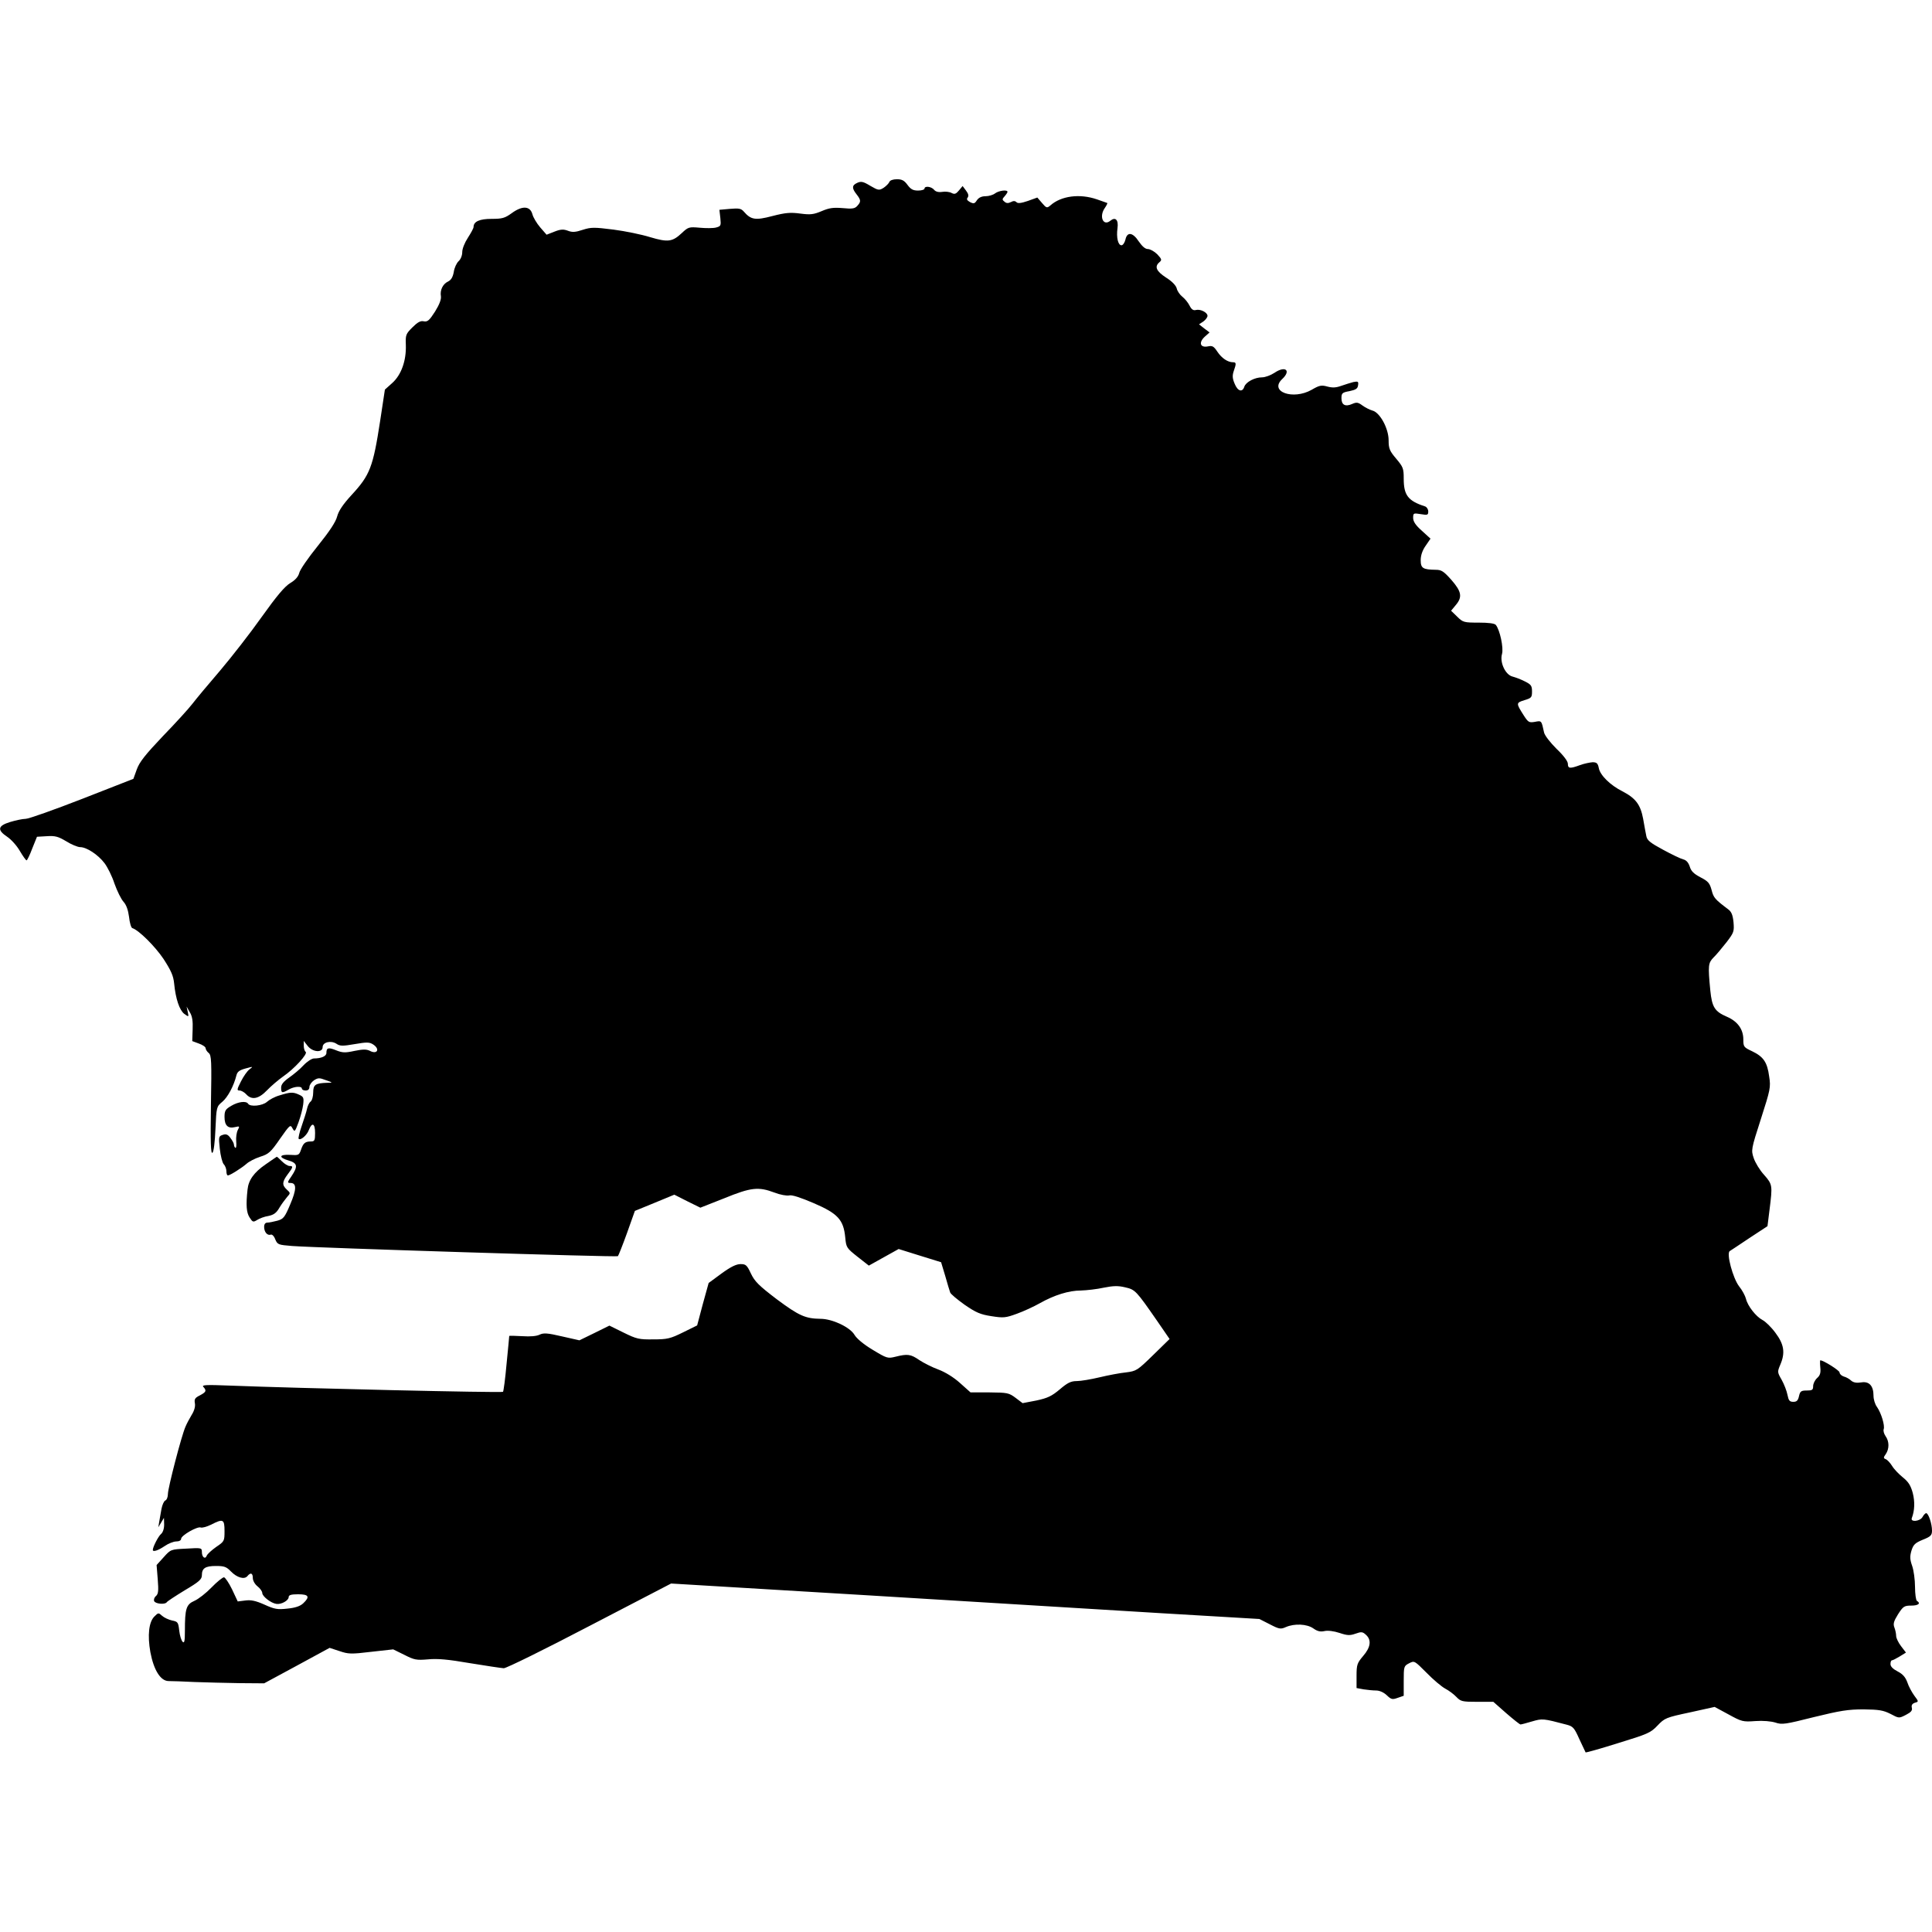
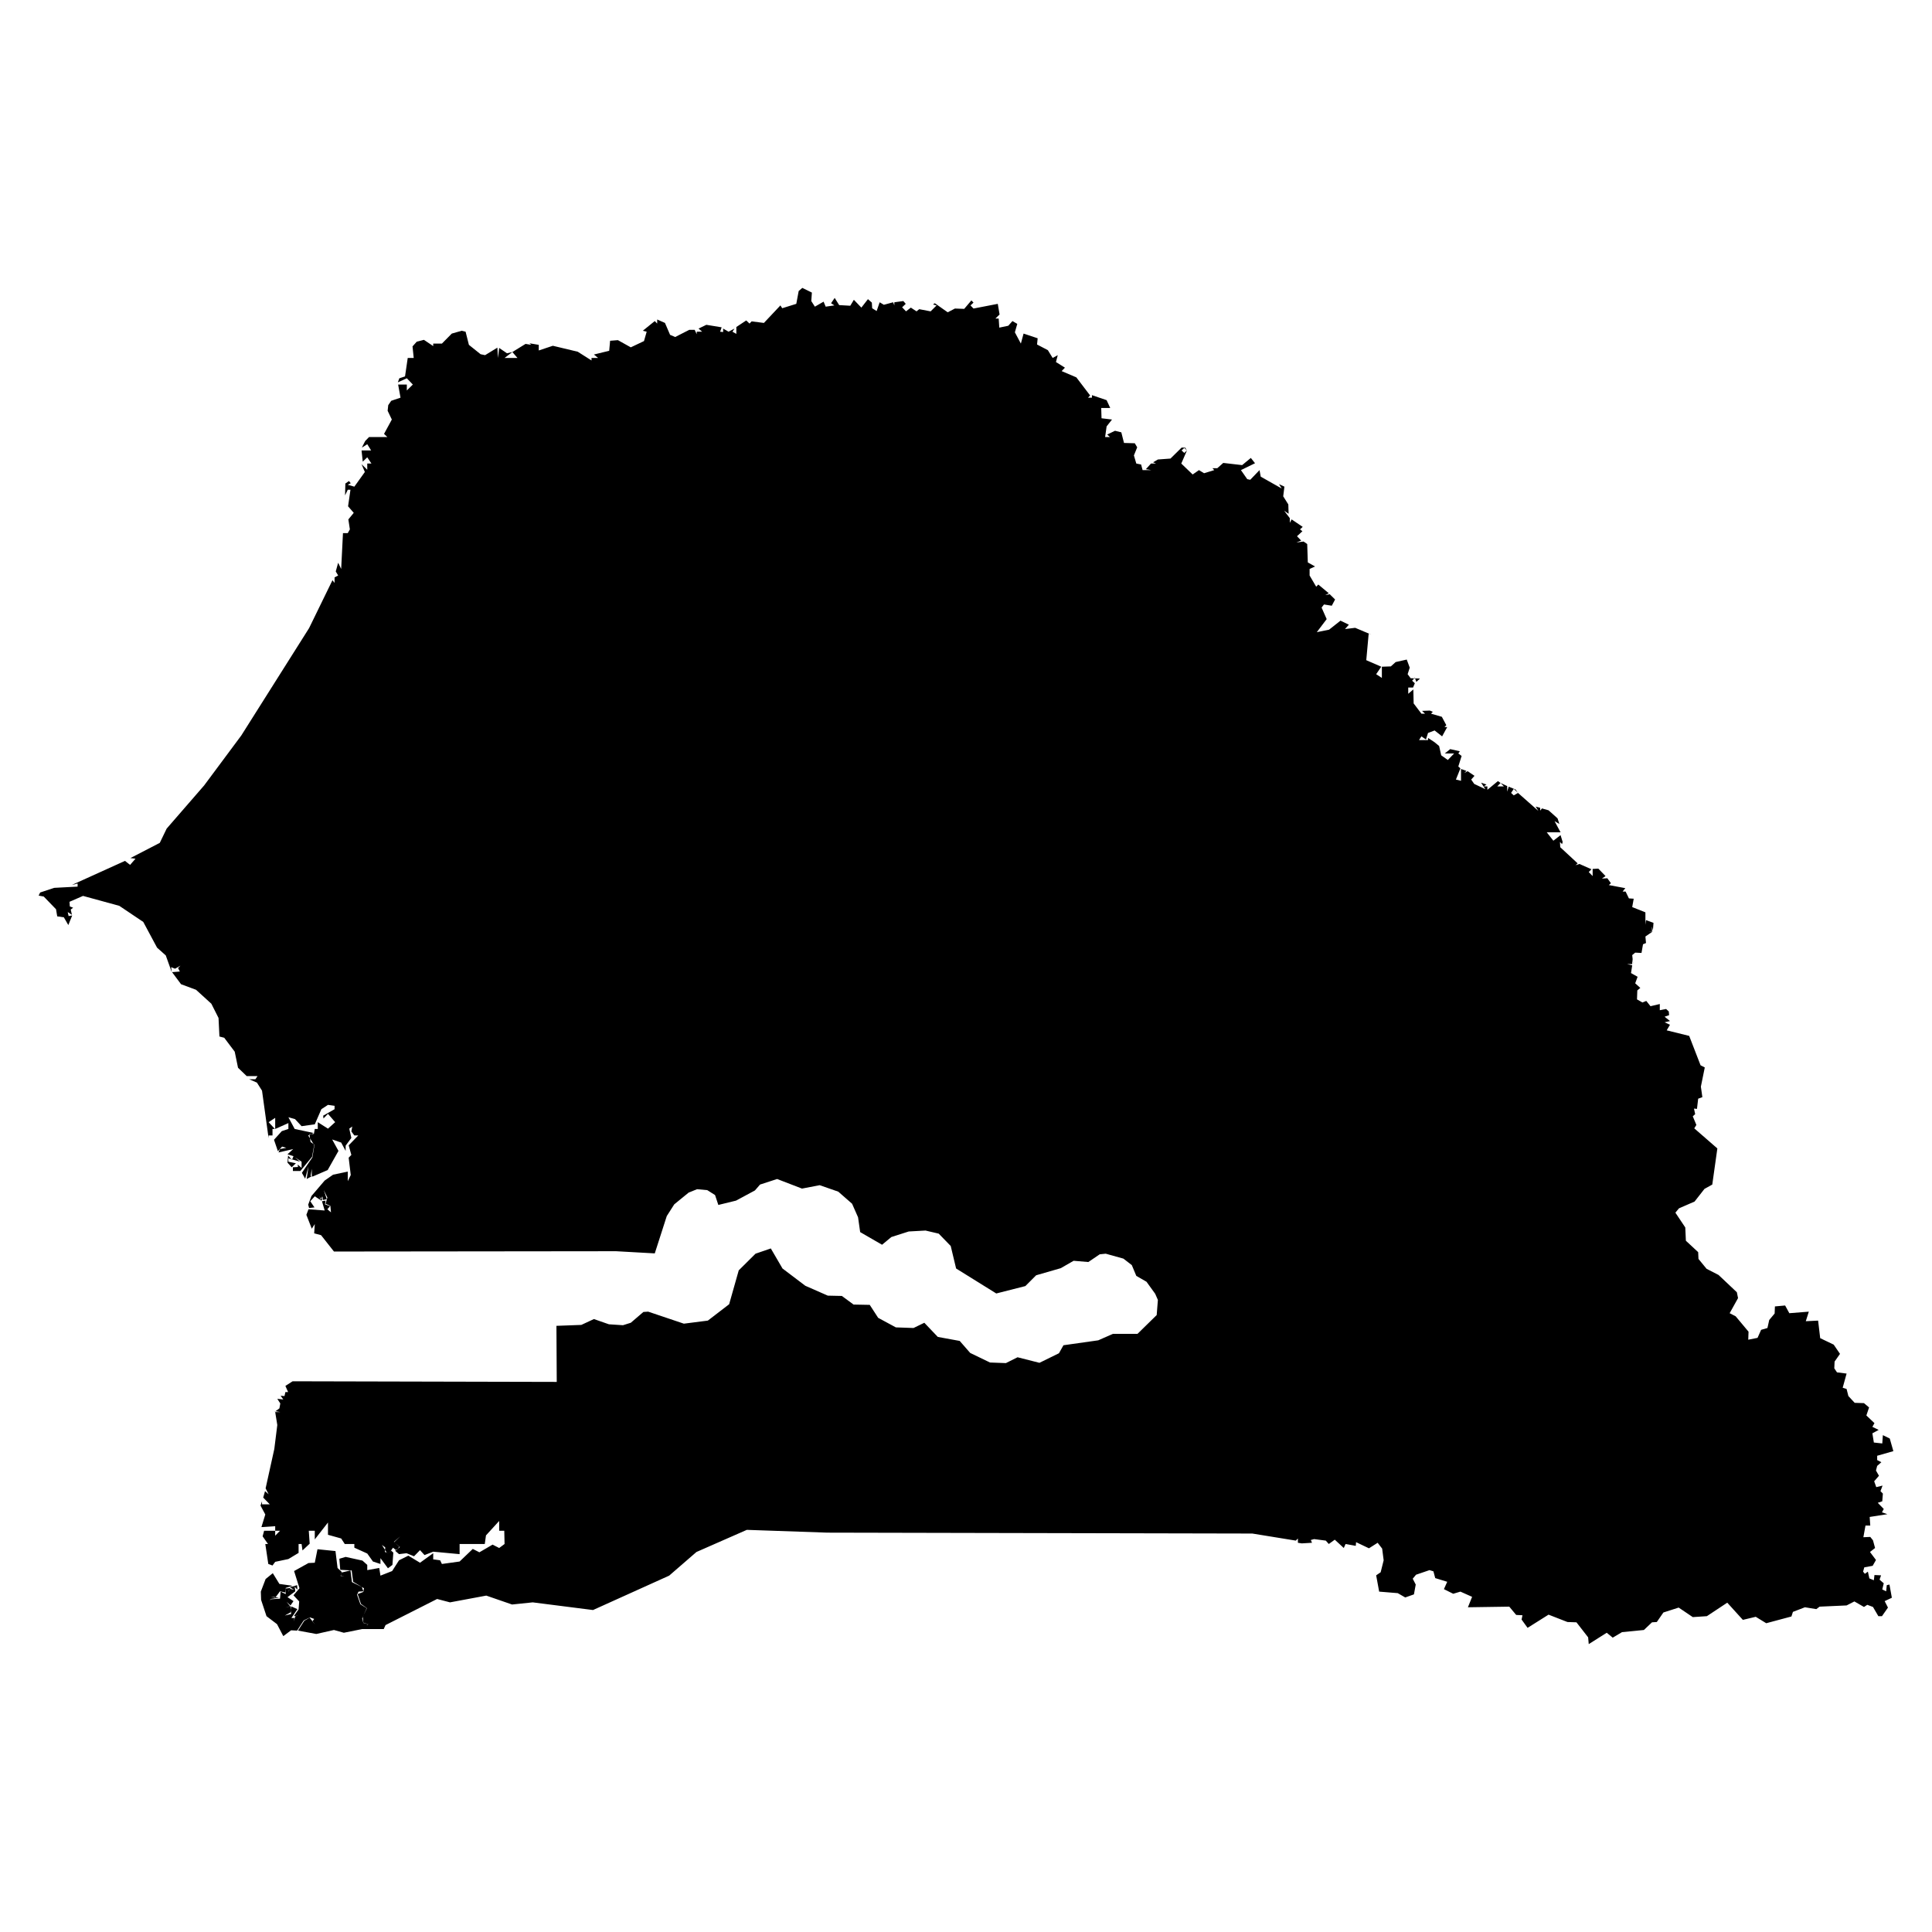
- <svg xmlns="http://www.w3.org/2000/svg" version="1.0" width="1024pt" height="1024pt" viewBox="0 0 1024 1024" preserveAspectRatio="xMidYMid meet">
-   <g transform="translate(0,1024) scale(0.1,-0.1)" fill="#000000" stroke="none">
-     <path d="M4714 9276 c-3 -8 -17 -22 -30 -31 -24 -15 -28 -15 -71 10 -38 23 -49 25 -69 16 -29 -13 -30 -28 -4 -61 24 -31 24 -39 4 -61 -13 -15 -27 -17 -78 -12 -50 4 -71 1 -111 -16 -43 -18 -59 -20 -113 -13 -52 7 -78 5 -148 -13 -91 -24 -114 -20 -152 24 -14 16 -26 18 -73 14 l-56 -5 5 -44 c4 -40 3 -43 -23 -50 -15 -4 -54 -4 -86 -1 -57 5 -61 4 -95 -28 -50 -47 -74 -50 -168 -22 -45 14 -132 32 -194 40 -103 13 -119 13 -163 -1 -39 -13 -56 -14 -79 -5 -24 9 -39 8 -72 -5 l-41 -16 -34 39 c-18 21 -37 53 -41 69 -12 45 -54 47 -110 6 -36 -26 -50 -30 -106 -30 -64 0 -96 -14 -96 -43 0 -7 -14 -32 -30 -57 -17 -26 -30 -58 -30 -76 0 -18 -8 -38 -19 -48 -11 -10 -23 -36 -26 -58 -5 -27 -14 -42 -30 -50 -28 -13 -44 -46 -38 -79 2 -16 -8 -43 -31 -80 -30 -47 -40 -56 -60 -52 -17 4 -33 -5 -60 -32 -35 -35 -37 -40 -35 -93 3 -83 -24 -159 -72 -202 l-39 -35 -25 -165 c-38 -247 -54 -288 -152 -394 -44 -48 -68 -83 -76 -113 -7 -29 -41 -80 -103 -157 -51 -63 -95 -127 -98 -143 -5 -19 -20 -37 -47 -53 -30 -18 -72 -68 -152 -180 -60 -85 -160 -213 -221 -285 -61 -71 -127 -150 -146 -175 -19 -25 -89 -102 -156 -171 -94 -99 -125 -138 -139 -177 l-18 -50 -271 -106 c-149 -58 -284 -106 -300 -106 -16 0 -53 -8 -83 -17 -65 -20 -69 -42 -15 -78 21 -14 51 -47 67 -75 16 -27 32 -50 36 -50 3 0 17 28 30 63 l25 62 52 3 c45 3 61 -2 103 -27 27 -17 61 -31 74 -31 34 0 95 -40 129 -85 16 -21 40 -69 53 -109 14 -39 35 -82 48 -96 15 -17 24 -43 29 -80 3 -30 11 -57 17 -59 35 -11 121 -97 166 -164 40 -62 52 -89 56 -130 8 -81 28 -141 54 -161 24 -17 24 -17 18 11 l-6 28 17 -30 c13 -21 17 -47 15 -92 l-2 -61 35 -13 c20 -7 36 -18 36 -25 0 -6 7 -18 16 -25 15 -12 16 -43 12 -276 -3 -198 -1 -260 8 -253 7 6 13 57 16 127 5 116 6 118 36 143 29 24 61 84 75 140 5 20 16 28 49 37 41 11 41 11 20 -5 -12 -9 -32 -38 -45 -64 -22 -43 -22 -48 -7 -48 9 0 25 -9 35 -20 29 -32 66 -25 110 21 22 23 60 55 85 73 59 40 134 122 120 131 -5 3 -10 18 -10 32 l0 26 21 -27 c26 -33 79 -37 79 -6 0 26 43 37 73 18 19 -13 33 -13 97 -2 64 11 78 11 98 -2 38 -25 21 -55 -19 -33 -17 8 -36 8 -80 -1 -50 -11 -64 -10 -97 3 -42 17 -52 14 -52 -14 0 -17 -27 -29 -66 -29 -11 0 -36 -16 -55 -36 -18 -20 -53 -49 -76 -65 -31 -22 -43 -37 -43 -54 0 -29 5 -30 40 -10 29 17 70 20 70 5 0 -5 9 -10 20 -10 13 0 20 7 20 19 0 10 11 26 24 35 22 14 29 14 63 1 38 -13 38 -14 8 -14 -63 -2 -75 -10 -75 -51 0 -21 -6 -43 -14 -49 -8 -6 -16 -24 -19 -39 -3 -15 -16 -55 -28 -90 -12 -34 -19 -65 -16 -68 10 -10 44 19 54 47 17 43 33 35 33 -16 0 -40 -3 -45 -22 -45 -31 0 -41 -9 -53 -45 -10 -28 -13 -29 -58 -26 -58 3 -62 -14 -7 -30 47 -14 50 -31 15 -83 -23 -33 -23 -36 -5 -36 33 0 32 -35 -2 -114 -29 -69 -36 -77 -68 -86 -19 -5 -43 -10 -52 -10 -12 0 -18 -8 -18 -23 0 -27 17 -47 35 -41 7 3 18 -8 24 -25 12 -28 16 -29 89 -35 130 -10 1722 -60 1727 -54 3 3 25 58 48 122 l42 118 105 43 104 43 69 -35 69 -34 127 50 c142 58 181 62 266 30 31 -12 66 -18 78 -15 14 4 60 -11 130 -41 128 -55 158 -88 167 -182 5 -53 7 -56 65 -102 l60 -47 79 44 79 44 112 -35 113 -35 22 -73 c11 -39 23 -79 26 -87 2 -8 37 -37 76 -65 61 -42 84 -52 143 -61 64 -10 75 -9 135 13 36 13 90 38 120 55 78 44 155 68 219 68 31 1 85 7 121 15 50 10 76 11 113 2 54 -12 59 -18 170 -178 l66 -96 -87 -85 c-84 -82 -89 -85 -144 -92 -31 -3 -94 -15 -140 -26 -46 -11 -100 -20 -121 -20 -31 0 -49 -9 -90 -44 -43 -36 -64 -46 -124 -59 l-73 -14 -37 28 c-36 27 -44 28 -139 29 l-100 0 -56 50 c-33 30 -79 58 -114 71 -33 12 -78 35 -101 50 -46 32 -63 34 -127 18 -41 -10 -45 -9 -121 37 -47 28 -85 60 -96 79 -24 41 -118 85 -180 85 -80 1 -114 16 -231 103 -96 73 -118 95 -138 137 -21 45 -27 50 -55 50 -23 0 -53 -15 -101 -50 l-68 -50 -31 -112 -30 -113 -75 -37 c-67 -33 -83 -37 -157 -37 -76 -1 -89 2 -158 36 l-75 37 -79 -39 -80 -39 -93 21 c-77 18 -97 19 -118 9 -16 -8 -49 -11 -92 -8 -38 2 -68 3 -69 1 0 -2 -6 -68 -14 -147 -7 -79 -16 -146 -19 -149 -5 -6 -1093 19 -1446 33 -128 5 -153 4 -142 -7 18 -20 15 -27 -19 -45 -26 -13 -30 -20 -26 -42 3 -16 -3 -39 -17 -61 -12 -20 -27 -48 -33 -63 -21 -47 -93 -325 -93 -356 0 -16 -6 -32 -14 -35 -7 -3 -16 -23 -20 -44 -4 -21 -9 -51 -12 -68 l-5 -30 15 25 15 25 1 -36 c0 -22 -7 -42 -17 -50 -14 -12 -43 -68 -43 -84 0 -12 28 -3 62 20 20 14 48 25 62 25 16 0 26 6 26 14 0 18 86 67 104 60 8 -3 32 4 55 15 64 33 71 29 71 -34 0 -53 -1 -55 -44 -84 -24 -17 -46 -37 -50 -46 -8 -22 -26 -9 -26 19 0 22 -2 23 -82 18 -83 -4 -83 -4 -120 -45 l-38 -42 6 -75 c5 -62 3 -78 -9 -89 -9 -7 -13 -19 -10 -27 6 -15 58 -20 67 -6 3 5 46 33 95 63 76 45 91 58 91 80 0 37 18 49 75 49 43 0 55 -4 79 -29 32 -33 71 -44 87 -25 17 21 29 17 29 -10 0 -14 11 -33 25 -44 14 -11 25 -27 25 -35 0 -18 46 -54 75 -58 26 -4 65 18 65 36 0 11 13 15 50 15 57 0 64 -13 27 -48 -16 -15 -42 -24 -84 -28 -52 -6 -68 -3 -121 21 -47 21 -72 26 -102 22 l-40 -5 -30 64 c-17 35 -37 64 -43 64 -7 0 -37 -24 -66 -54 -29 -30 -70 -62 -91 -71 -43 -19 -50 -41 -50 -159 0 -55 -3 -67 -12 -58 -7 7 -15 33 -18 59 -5 44 -7 48 -38 54 -18 4 -42 15 -53 25 -19 17 -20 17 -41 -4 -29 -29 -37 -99 -21 -189 18 -95 54 -153 97 -153 17 0 78 -2 136 -5 58 -2 165 -5 238 -6 l132 -1 174 94 173 94 52 -17 c47 -16 61 -17 168 -4 l117 13 59 -29 c53 -27 64 -29 125 -24 50 5 106 0 222 -20 85 -14 166 -26 180 -27 14 0 219 101 456 225 l431 224 1034 -62 c569 -35 1270 -77 1559 -95 l525 -31 55 -28 c50 -26 58 -27 85 -15 46 20 112 17 146 -7 21 -15 37 -19 59 -14 18 4 50 0 80 -10 42 -14 55 -14 84 -4 31 11 38 11 56 -6 30 -27 25 -66 -15 -112 -32 -38 -35 -46 -35 -106 l0 -64 38 -7 c20 -3 50 -6 66 -6 18 0 40 -10 56 -25 24 -23 30 -24 58 -14 l32 11 0 79 c0 76 1 79 28 93 29 15 29 14 93 -50 35 -36 80 -74 99 -84 19 -10 46 -30 59 -44 23 -24 31 -26 110 -26 l86 0 68 -60 c38 -33 72 -60 76 -60 4 0 31 7 61 16 55 16 58 16 183 -17 35 -9 41 -17 68 -77 17 -37 32 -68 33 -70 2 -2 80 20 172 49 156 48 172 54 209 93 38 40 45 43 172 70 l131 29 74 -40 c69 -38 76 -40 142 -35 41 3 83 -1 106 -8 35 -12 53 -9 204 29 139 34 181 41 263 41 83 -1 105 -5 143 -24 45 -24 45 -24 82 -5 27 14 35 23 31 38 -3 13 2 21 16 26 21 6 21 6 -3 38 -13 18 -30 49 -37 71 -10 27 -24 43 -51 57 -25 13 -38 26 -38 39 0 11 3 20 8 20 4 0 22 9 40 20 l34 21 -26 34 c-14 18 -26 43 -26 54 0 11 -4 31 -9 44 -8 20 -4 34 19 71 27 42 33 46 70 46 38 0 52 12 30 25 -5 3 -10 37 -10 74 0 38 -7 88 -15 111 -12 34 -13 50 -4 81 10 32 19 41 60 58 43 17 49 24 49 49 0 36 -19 92 -31 92 -4 0 -13 -9 -19 -20 -13 -24 -66 -29 -57 -6 15 39 17 86 5 133 -11 40 -23 59 -53 83 -21 17 -47 44 -57 61 -10 16 -25 32 -33 35 -13 5 -13 9 0 27 19 28 19 67 -1 95 -9 13 -13 29 -10 37 7 19 -13 85 -35 117 -11 14 -19 41 -19 60 0 53 -23 78 -65 71 -24 -4 -41 -1 -53 9 -9 9 -27 19 -39 22 -13 4 -23 14 -23 22 0 10 -85 64 -102 64 -2 0 -2 -17 0 -38 3 -28 -1 -42 -17 -56 -12 -11 -21 -30 -21 -43 0 -20 -5 -23 -34 -23 -30 0 -35 -4 -41 -30 -5 -23 -12 -30 -30 -30 -20 0 -25 7 -31 37 -4 21 -18 57 -31 80 -23 40 -23 42 -7 80 27 63 20 108 -26 169 -22 30 -53 60 -69 68 -34 18 -78 74 -87 112 -4 16 -20 46 -37 67 -32 42 -68 174 -49 186 5 3 52 34 104 69 l96 63 11 88 c16 128 16 133 -29 184 -23 25 -47 65 -55 89 -14 42 -14 46 38 207 50 156 53 168 44 225 -10 76 -30 105 -90 134 -45 21 -47 24 -47 63 0 54 -31 96 -87 120 -65 28 -79 51 -88 139 -13 134 -11 146 17 175 15 14 45 51 69 81 39 51 41 57 37 106 -4 39 -11 56 -29 69 -69 52 -77 61 -87 101 -10 37 -18 47 -59 68 -36 19 -50 33 -57 57 -7 21 -18 34 -34 38 -13 3 -61 26 -107 51 -67 36 -85 50 -89 72 -3 15 -11 56 -17 92 -14 75 -39 109 -110 146 -64 32 -118 85 -125 123 -5 25 -11 31 -33 31 -14 -1 -44 -7 -66 -15 -54 -20 -65 -19 -65 7 0 13 -23 44 -60 79 -33 33 -62 70 -66 86 -14 65 -13 64 -49 57 -31 -5 -35 -3 -60 36 -40 63 -40 65 5 79 37 11 40 15 40 46 0 30 -5 37 -37 53 -21 11 -51 22 -66 26 -38 9 -69 75 -56 120 9 32 -11 127 -33 154 -7 8 -39 12 -91 12 -77 0 -83 1 -114 32 l-32 31 24 29 c37 43 32 72 -22 134 -41 46 -53 54 -83 54 -68 1 -80 8 -80 51 0 25 9 52 26 76 l26 38 -46 42 c-33 29 -46 49 -46 68 0 26 2 26 40 20 36 -6 40 -5 40 14 0 12 -8 24 -17 27 -90 29 -113 59 -113 147 0 54 -3 62 -40 106 -35 41 -40 54 -40 97 0 63 -46 148 -86 158 -14 4 -38 16 -53 27 -23 17 -31 18 -54 8 -36 -16 -57 -6 -57 30 0 27 4 31 43 38 33 7 43 13 45 31 3 20 0 22 -25 17 -15 -4 -44 -13 -64 -20 -28 -10 -46 -11 -73 -4 -32 9 -43 7 -84 -17 -99 -56 -227 -10 -156 57 49 46 16 72 -41 33 -20 -13 -49 -24 -66 -24 -39 0 -86 -25 -94 -50 -10 -31 -35 -24 -51 16 -12 28 -13 43 -5 67 14 40 14 47 -4 47 -28 0 -60 22 -82 55 -20 30 -27 34 -51 29 -41 -8 -50 20 -17 51 l26 23 -28 21 -28 22 23 15 c12 9 22 22 22 30 0 18 -38 37 -61 31 -14 -4 -24 3 -34 23 -8 16 -25 37 -38 47 -13 10 -27 30 -30 44 -4 16 -25 38 -57 58 -52 34 -62 58 -35 81 14 12 13 16 -11 42 -15 15 -38 28 -50 28 -14 0 -30 14 -48 40 -32 49 -62 53 -71 10 -4 -16 -13 -30 -21 -30 -18 0 -28 41 -21 91 6 44 -11 61 -38 39 -38 -31 -61 23 -29 68 9 13 14 24 13 26 -2 1 -26 9 -54 19 -92 32 -191 19 -248 -32 -18 -15 -21 -14 -44 13 l-25 29 -50 -18 c-35 -12 -53 -14 -60 -7 -8 8 -17 8 -30 1 -14 -7 -24 -7 -34 2 -13 10 -13 14 1 29 8 9 15 20 15 23 0 13 -46 7 -66 -8 -10 -8 -33 -15 -50 -15 -21 0 -36 -7 -46 -21 -12 -19 -17 -20 -37 -10 -16 9 -19 16 -12 24 6 9 4 20 -9 37 l-18 24 -19 -23 c-16 -19 -23 -22 -39 -14 -10 6 -33 9 -50 6 -20 -3 -35 1 -43 11 -15 18 -51 22 -51 6 0 -5 -15 -10 -34 -10 -27 0 -39 7 -56 30 -17 23 -29 30 -56 30 -21 0 -37 -6 -40 -14z" />
-     <path d="M1481 4434 c-25 -7 -54 -23 -66 -34 -23 -21 -89 -28 -100 -10 -10 16 -52 11 -89 -11 -31 -18 -36 -26 -36 -59 0 -45 18 -63 55 -54 26 6 26 5 15 -16 -6 -12 -10 -39 -8 -60 2 -21 0 -36 -4 -34 -5 3 -8 11 -8 17 0 7 -9 23 -19 36 -13 18 -23 22 -40 16 -22 -7 -23 -10 -16 -74 4 -36 13 -73 21 -82 8 -8 14 -25 14 -37 0 -12 3 -22 8 -22 11 0 74 40 99 62 12 11 44 28 72 37 45 14 56 24 105 95 52 74 55 77 66 56 12 -21 13 -20 32 31 11 30 22 72 25 95 4 36 2 41 -22 52 -32 15 -47 14 -104 -4z" />
-     <path d="M1407 4068 c-61 -42 -90 -83 -95 -133 -9 -82 -6 -122 11 -148 16 -25 19 -26 40 -13 12 8 39 18 59 21 29 6 43 16 59 44 12 20 31 45 41 57 18 20 18 21 -2 39 -26 24 -25 41 5 81 29 38 30 44 10 44 -9 0 -27 11 -41 25 -14 14 -26 25 -27 24 -1 0 -28 -19 -60 -41z" />
-   </g>
+ <svg xmlns="http://www.w3.org/2000/svg" width="1000" height="1000" viewBox="0 0 1000 1000" fill="currentColor" fill-rule="evenodd">
+   <path d="M141.98 730.88L144.62 728.97L145.08 726.42L143.53 724.03L146.63 724.35L145.24 722.44L147.26 722.6L147.72 720.53L149.12 720.53L147.72 717.34L151.45 714.95L288.17 715.27L288.01 686.25L300.89 685.77L307.41 682.74L315.17 685.45L322.46 685.93L326.5 684.66L333.02 679.07L335.5 678.91L353.97 685.13L366.38 683.54L377.4 675.08L382.37 657.53L391.06 648.91L398.97 646.19L405.02 656.57L416.82 665.51L428.46 670.62L435.75 670.78L441.8 675.24L450.18 675.4L454.53 682.1L463.69 687.05L472.84 687.37L478.43 684.66L485.41 691.99L496.74 694.06L502.17 700.28L512.42 705.23L520.64 705.54L526.69 702.52L538.02 705.39L548.11 700.44L550.44 696.3L568.44 693.75L576.04 690.4L588.77 690.4L598.7 680.67L599.32 672.85L597.92 669.66L593.42 663.43L588.15 660.4L585.82 654.82L581.47 651.46L572.32 648.91L569.21 649.23L563.32 653.22L555.71 652.58L549.04 656.41L536.31 660.08L530.73 665.67L515.67 669.5L494.88 656.57L492.09 644.92L485.88 638.53L479.05 636.93L470.36 637.41L461.36 640.29L456.55 644.28L445.22 637.73L444.13 630.07L441.03 623.04L433.89 616.8L424.27 613.45L415.11 615.21L402.23 610.25L393.39 613.13L390.75 616.17L380.97 621.44L371.81 623.68L370.11 618.56L366.07 616.01L360.8 615.53L356.45 617.28L349 623.36L345.12 629.43L338.91 648.75L318.89 647.63L172.86 647.79L166.19 639.33L162.62 638.37L162.93 633.58L161.38 635.97L158.58 628.79L159.67 625.91L168.05 626.55L166.65 621.76L168.52 621.44L168.21 623.36L170.84 624.31L169.45 625.91L171.31 627.51L171 624.15L168.52 623.04L169.45 619.84L167.58 616.01L169.14 620.64L167.27 621.12L166.81 619.2L166.19 620.8L165.41 619.2L165.88 620.96L167.27 620.16L166.34 621.44L162.93 619.2L160.6 621.76L162.77 624.95L159.98 625.27L159.52 623.52L161.22 619.04L168.05 611.05L172.4 608.02L180 606.42L180 611.37L181.55 608.18L180.47 599.22L181.86 597.78L180.47 592.83L185.43 587.71L183.41 587.71L181.86 585.63L182.33 583.07L180.78 584.19L181.86 588.99L178.91 592.99L178.91 595.71L176.59 591.39L171.93 589.79L175.19 595.71L169.6 605.62L161.84 608.97L160.76 608.65L161.38 604.98L161.38 608.81L158.74 610.25L159.67 603.7L157.96 610.09L156.26 607.06L161.69 599.06L162.77 592.51L160.76 591.07L160.14 587.07L162.46 586.91L162.93 584.35L164.48 584.35L164.48 580.83L169.76 584.19L173.48 580.83L169.76 576.52L167.43 578.92L167.27 577.48L173.17 574.12L173.17 572.36L169.76 571.88L166.34 574.12L162.93 581.95L156.1 582.91L152.69 579.24L149.27 578.28L152.53 584.35L162.31 586.43L159.52 587.71L162.62 592.67L161.53 598.74L155.48 606.1L151.6 606.1L151.6 604.18L154.24 604.02L154.08 602.74L156.1 604.5L156.1 601.3L152.69 599.06L155.32 601.3L149.27 599.54L149.27 601.3L153.15 602.1L150.98 604.18L148.81 601.78L149.12 598.1L151.13 600.34L151.91 598.42L148.81 597.47L151.76 594.75L144.15 596.51L144.93 594.75L148.19 594.11L146.01 593.47L143.84 595.87L141.82 589.95L145.86 585.47L149.27 584.35L149.27 581.31L142.44 584.35L142.44 578.6L139.03 580.83L142.29 584.35L141.05 584.35L141.05 587.71L139.03 587.71L139.03 589.15L135.62 564.52L132.98 560.36L128.94 558.6L132.2 558.6L133.29 556.99L127.7 556.99L123.2 552.67L121.49 544.35L116.06 537.14L113.58 536.5L113.11 526.89L109.39 519.52L101.47 512.31L93.71 509.43L89.06 503.18L93.09 502.86L92.16 501.09L93.4 499.81L90.61 501.41L88.59 500.61L88.9 503.18L85.8 494.52L81.3 490.51L74.16 477.2L61.75 468.86L42.97 463.72L35.98 466.77L36.14 469.18L37.85 469.82L36.61 470.78L37.23 473.51L35.05 472.07L35.52 474.15L37.38 473.83L35.36 478.81L33.04 474.79L29.62 474.31L29 470.62L22.64 464.05L20 463.56L20.78 461.96L28.07 459.55L40.17 458.91L40.17 457.3L37.07 458.11L64.69 445.59L67.33 447.67L70.13 444.46L67.49 444.14L82.7 436.27L86.27 428.88L105.66 406.55L124.91 380.66L159.98 325.12L172.09 300.3L173.17 301.75L173.17 298.85L175.03 297.88L173.79 295.78L175.03 291.27L176.59 294.49L177.52 275.94L180 275.94L181.09 274L180.31 268.84L183.1 265.45L180.16 262.06L181.4 253.5L180 253.5L178.6 256.41L178.76 250.27L180.62 248.98L181.55 250.11L180 250.92L183.41 251.89L188.85 244.3L187.14 240.26L190.09 243.16L190.09 239.93L192.26 239.93L190.09 236.7L187.76 238.96L187.14 233.15L192.1 233.15L190.09 229.92L187.29 231.69L189 228.3L191.02 226.2L200.48 226.2L198.78 224.58L202.81 217.15L200.64 212.62L200.95 209.71L202.5 207.45L207.31 205.83L206.07 199.04L210.57 199.04L210.57 202.11L213.68 199.04L210.57 195.8L205.92 197.9L206.69 195.8L209.64 194.83L211.04 185.28L214.14 185.28L213.52 179.3L215.69 176.87L219.42 175.9L224.23 179.13L224.23 177.84L228.73 177.84L233.85 172.66L238.97 171.2L240.99 171.69L242.7 178.49L248.75 183.34L251.08 183.83L257.44 179.94L257.75 185.28L258.37 180.1L262.41 182.86L265.2 182.21L261.16 185.28L267.84 185.28L265.2 182.21L272.03 178L274.98 178.49L274.04 177.68L278.86 178.49L278.86 181.4L286.15 178.97L299.03 182.05L306.17 186.58L306.17 185.28L309.58 185.28L307.41 183.5L315.32 181.56L315.79 176.38L319.83 176.06L326.5 179.78L333.33 176.54L334.72 171.69L332.71 171.2L338.91 166.18L340.16 167.48L340.16 165.37L344.19 167.15L346.83 173.31L349.47 174.44L356.76 170.72L359.55 170.72L360.64 172.98L360.64 171.69L363.43 171.69L361.57 170.07L365.61 168.12L373.52 169.42L372.74 171.69L374.3 171.85L374.3 170.07L377.09 171.69L380.19 170.07L379.11 171.69L381.13 172.82L381.13 169.26L386.25 165.86L387.95 167.48L389.04 166.34L395.4 167.15L403.94 158.08L404.87 159.54L412.16 157.27L413.4 150.63L415.27 149.01L420.23 151.44L419.92 155.82L421.78 158.73L426.29 156.14L427.37 158.73L431.87 158.08L430.16 156.95L432.03 154.2L434.35 157.92L440.1 158.25L441.96 155.17L445.84 159.22L449.25 154.84L451.27 156.63L451.43 159.54L453.75 161L455.31 156.46L457.48 157.76L462.29 156.46L462.91 158.08L462.91 156.46L467.57 155.82L468.81 157.27L466.94 159.06L468.96 161.16L471.45 159.22L474.39 161.16L475.79 160.03L481.69 161.16L484.79 158.08L482.93 157.6L483.86 156.95L490.53 161.65L494.26 159.7L499.07 159.87L502.79 155.49L503.88 156.63L502.33 158.08L503.88 159.7L516.45 157.27L517.38 162.78L515.21 164.89L516.92 164.89L517.23 169.58L521.88 168.61L524.05 166.18L526.54 167.64L525.3 172.01L528.4 177.84L529.8 172.66L537.09 175.09L536.78 178.32L542.37 181.24L544.85 185.28L547.49 183.83L546.56 187.39L551.21 190.3L549.51 192.08L557.11 195.32L564.25 204.7L563.16 205.83L565.18 205.83L565.18 204.53L572.78 207.12L574.65 211.17L569.99 211.17L570.15 216.5L575.58 217.15L572.78 220.7L572.01 226.2L574.49 226.2L573.09 224.91L577.13 222.97L580.39 223.77L581.78 229.27L587.37 229.43L588.61 231.53L586.91 235.73L588.15 239.93L590.63 240.42L591.41 243.33L595.91 243.33L593.11 242.84L595.75 239.93L598.39 239.93L596.84 239.29L599.32 237.83L605.84 237.35L611.58 231.69L613.44 231.69L614.37 233.15L612.98 231.86L611.58 233.15L612.98 234.44L614.37 233.15L611.43 239.93L617.32 245.59L620.58 243.33L623.22 244.94L628.5 243.33L627.57 242.36L630.05 242.36L633.15 239.61L642.93 240.74L647.43 237.03L649.6 239.77L642.31 243.33L645.57 248.01L647.12 248.33L651.93 243.33L652.55 246.72L663.41 252.85L662.02 250.59L664.81 251.89L664.19 256.89L666.83 261.09L666.98 265.93L664.66 264.32L667.6 268.19L667.6 270.61L668.54 268.84L674.28 272.71L672.88 274L674.12 274.97L671.33 277.55L673.5 279.81L671.02 280.78L674.74 280.3L676.61 281.59L676.92 291.1L680.64 293.2L677.85 294.49L677.85 297.88L681.26 303.68L682.35 302.55L687.78 307.07L685.92 308.04L688.24 307.55L691.04 310.29L689.33 313.52L685.3 312.87L684.05 314.48L686.69 320.45L681.57 327.21L687.93 325.92L693.83 321.25L698.18 323.35L696.16 325.6L701.44 324.96L709.82 328.5L708.42 328.02L707.18 341.71L714.94 345.09L712.3 348.96L715.25 350.89L715.25 345.09L719.9 344.93L722.39 342.68L728.13 341.39L729.68 345.58L728.59 348.96L730.15 351.05L734.96 351.21L733.09 352.98L732.32 350.73L730.92 352.34L732.32 353.63L731.39 355.88L728.9 355.88L728.9 359.1L731.54 356.85L731.7 364.09L735.73 369.4L737.59 369.4L736.04 367.95L740.08 367.79L741.63 368.43L740.7 369.4L746.29 371.01L748.61 375.35L747.68 376.32L749.08 376.32L746.44 381.14L742.56 378.09L739.15 379.37L738.06 382.75L735.73 381.14L734.49 383.07L739.15 383.07L739.15 381.95L742.56 384.2L744.89 386.13L745.97 390.95L749.39 393.37L752.65 389.99L747.84 389.99L750.63 387.74L755.6 388.86L754.82 389.99L756.53 391.28L754.82 396.74L755.91 397.71L753.58 403.5L756.22 404.14L756.22 398.03L759.01 398.99L757.92 400.12L759.63 399.16L763.2 401.57L761.49 403.5L763.05 405.75L768.79 408.48L766.61 405.1L769.41 406.07L768.01 407.03L769.87 407.03L769.87 408.8L775.31 404.3L776.7 405.26L775 407.03L778.41 407.03L776.7 405.26L780.12 406.87L780.12 409.76L780.89 407.19L784.46 408.64L785.55 410.25L783.53 408.32L782.13 410.41L783.53 411.69L785.7 410.41L796.26 419.73L794.86 417.48L797.19 418.12L797.19 419.57L798.12 418.44L801.53 419.41L806.19 423.58L807.12 426.48L804.64 425.03L807.74 430.81L800.6 430.81L804.02 435.15L807.74 432.26L808.83 435.79L808.52 436.92L807.43 435.79L807.58 438.52L816.59 446.87L815.5 447.83L817.52 447.19L823.72 449.92L822.33 451.37L824.35 453.45L824.35 449.76L827.29 449.6L831.02 453.45L829.16 454.74L831.95 454.58L833.81 457.14L832.73 458.11L841.26 459.71L839.86 461.48L841.42 461.48L843.12 465.01L845.61 465.17L844.83 469.5L851.66 472.23L851.66 478.64L851.97 476.24L855.85 477.68L855.54 481.69L855.07 479.61L855.07 482.01L853.37 482.01L855.38 482.17L851.66 484.74L851.97 488.11L850.42 488.75L849.64 493.24L846.38 493.08L844.83 494.36L845.3 498.69L844.83 496.44L844.83 499.01L842.19 499.01L844.83 499.65L844.21 503.66L847.62 505.58L846.38 508.95L849.02 511.35L847.47 512.63L847.31 517.28L850.11 518.88L852.12 518.08L854.3 520.81L859.11 519.68L859.11 522.89L862.37 522.25L863.76 523.53L863.92 525.45L861.59 526.25L864.38 528.49L861.59 529.14L864.38 530.42L862.68 533.3L874.32 536.18L880.21 551.39L882.39 552.51L880.37 562.44L881.14 567.88L878.97 568.68L878.35 573.96L876.8 573.8L877.42 576.68L876.18 577.8L878.04 582.27L876.95 584.03L888.9 594.43L886.27 613.13L882.23 615.37L877.11 621.92L869.04 625.43L867.18 627.67L872.3 635.34L872.61 642.2L878.97 648.11L879.13 651.62L883.32 656.73L889.52 659.92L898.99 668.86L899.61 671.89L895.27 679.71L898.37 681.31L905.04 689.28L904.89 693.43L909.7 692.47L911.56 688.32L914.82 687.37L915.75 683.22L918.55 679.87L918.7 676.2L923.98 675.72L926.15 679.71L936.24 678.91L934.68 683.86L941.05 683.54L942.13 692.63L949.12 695.98L952.38 700.76L949.58 704.75L949.43 708.25L950.82 710.33L955.79 710.96L953.77 718.3L955.79 718.93L956.72 722.6L959.98 726.1L964.79 726.26L967.43 728.49L966.03 732.64L970.22 736.62L969.14 738.53L972.4 740.12L969.14 741.88L969.91 746.65L974.26 747.13L974.57 742.83L978.14 744.58L980 751.11L971.62 753.5L971.62 755.73L973.79 756.84L971.62 758.75L971 761.14L972.55 763.85L970.07 766.71L971.15 769.74L974.41 768.94L973.33 771.81L974.57 773.08L974.26 777.06L971.93 777.85L975.03 781.04L974.1 782.79L976.9 783.74L967.74 785.17L968.05 789.63L965.57 789.63L964.48 795.67L968.05 795.51L969.45 797.26L970.53 801.24L967.9 803.31L971 807.44L969.29 810.46L964.95 811.26L964.33 813.48L965.26 814.6L966.81 813.48L967.58 816.98L969.91 817.93L970.22 815.23L973.64 815.39L972.86 817.62L975.03 819.52L974.26 822.7L976.28 823.66L976.59 820.48L977.98 820.16L979.22 826.99L975.5 828.74L977.21 832.08L974.1 836.53L972.24 836.53L969.45 831.76L966.5 830.65L964.79 831.76L959.83 828.9L955.79 830.97L941.82 831.6L940.12 832.88L934.22 831.92L928.01 834.31L927.24 836.69L914.2 840.18L908.77 836.85L902.1 838.44L894.03 829.54L883.47 836.53L876.18 837.01L868.88 832.08L860.97 834.62L857.56 839.55L855.07 839.71L850.88 843.68L839.55 844.79L834.74 847.65L831.64 845.11L822.33 850.99L822.02 847.49L815.97 839.71L811.31 839.55L801.53 835.74L790.67 842.57L787.57 838.28L788.03 836.05L784.77 835.89L781.2 831.6L759.79 831.92L761.96 826.52L755.91 823.82L752.18 824.93L747.37 822.54L749.08 818.73L742.87 816.82L741.94 813.32L739.92 812.69L732.94 815.07L731.23 817.14L732.78 820.16L731.85 825.25L727.35 826.84L723.47 824.61L713.85 823.82L712.3 815.39L714.63 813.8L716.18 807.6L715.4 801.56L713.07 798.54L708.57 801.4L701.9 798.22L701.75 800.13L696.47 799.17L695.54 801.24L690.88 796.94L687.78 799.17L686.23 797.42L680.17 796.63L678.47 797.1L679.09 798.54L673.81 798.85L671.79 798.54L671.79 796.31L670.71 797.42L648.21 793.76L428.15 793.29L386.56 791.85L360.48 803.31L346.36 815.55L306.94 833.35L275.75 829.38L265.04 830.49L251.7 825.88L232.92 829.38L226.25 827.63L199.55 841.14L198.62 843.2L187.45 843.2L177.98 845.11L172.86 843.68L163.71 845.74L154.24 844L157.5 838.91L160.29 837.32L163.08 840.82L161.69 839.23L162.62 837.96L160.45 837.17L157.19 838.75L153.77 844L150.67 843.84L146.63 846.86L143.38 840.66L137.94 836.53L135.15 828.11L135 823.82L137.48 817.3L141.2 814.28L144.62 819.84L151.45 820.8L147.88 821.91L147.72 824.29L144.93 823.66L142.44 826.99L140.12 826.36L144.46 826.99L139.96 827.63L139.34 829.38L139.96 827.79L144.93 827.47L145.24 823.82L147.88 825.09L147.88 822.23L150.36 821.91L149.27 823.66L150.67 823.66L149.43 823.66L150.05 822.39L152.22 822.86L150.05 821.59L153.77 820.48L153.93 822.86L152.53 821.27L152.84 823.66L148.81 826.68L151.91 828.74L150.36 830.97L148.34 829.06L150.2 831.44L147.72 832.08L150.36 831.29L150.82 834.31L147.41 836.21L150.67 835.42L150.67 831.44L153.93 832.88L150.82 837.48L152.38 837.48L152.07 839.23L152.84 836.53L154.39 836.21L152.07 836.53L154.55 833.03L154.86 828.9L151.91 825.72L155.01 822.07L152.22 813.17L159.67 809.03L162.93 808.87L164.33 801.88L173.64 802.83L174.72 811.58L176.9 813.64L176.28 815.71L178.29 815.71L176.43 815.55L176.74 813.96L181.4 812.85L182.17 818.89L187.29 821.43L188.07 823.66L185.59 823.82L184.81 825.41L186.52 830.33L189.78 832.4L187.45 837.64L188.07 840.03L190.4 840.66L189.78 841.61L190.55 840.66L188.07 839.87L187.76 836.85L189.93 832.4L186.83 830.17L185.12 825.09L188.07 823.97L188.38 822.07L182.79 818.73L182.02 812.85L176.12 812.53L175.65 806.81L178.91 805.85L187.6 807.76L190.09 809.99L190.09 812.69L196.29 811.58L196.92 815.55L202.97 813.17L206.54 807.6L211.35 805.21L217.4 808.87L224.23 803.94L224.23 807.12L227.8 807.6L228.73 809.51L237.89 808.24L244.71 801.72L248.13 803.47L254.96 799.49L258.37 801.24L261.16 799.17L261.01 792.33L258.37 792.33L258.37 787.24L251.54 794.72L250.92 799.17L237.89 799.17L237.89 804.42L224.23 803.15L219.73 804.9L217.4 802.35L214.3 805.53L210.42 803.94L206.54 804.42L204.52 802.67L207 800.76L204.05 798.22L207.16 795.2L203.9 798.06L206.69 800.6L205.14 802.51L203.43 801.08L201.42 803.94L200.17 803.62L197.69 799.65L199.4 800.92L199.24 803.31L201.42 803.94L202.35 802.51L203.59 803.62L203.12 809.99L200.8 811.73L196.92 806.49L196.92 809.51L193.04 808.24L190.09 804.1L183.41 801.08L183.41 799.17L178.45 799.17L176.59 796.31L169.76 794.4L169.76 788.04L162.93 796.79L162.93 792.33L159.83 792.33L160.29 799.01L156.57 802.51L156.1 799.17L154.55 799.17L154.55 803.78L149.27 806.96L142.44 808.4L141.05 810.3L138.87 809.51L137.32 799.17L138.72 799.17L135.93 795.2L136.7 792.33L142.44 792.33L142.44 794.88L144.93 792.33L142.44 792.33L142.44 789.95L135.31 790.42L137.32 783.9L134.84 779.29L135.62 777.06L135.62 778.65L139.65 778.65L136.24 775.15L137.17 771.81L139.03 773.4L137.48 770.37L141.98 750L143.53 737.57L142.44 730.88L145.08 730.88L142.44 730.41Z" />
</svg>
